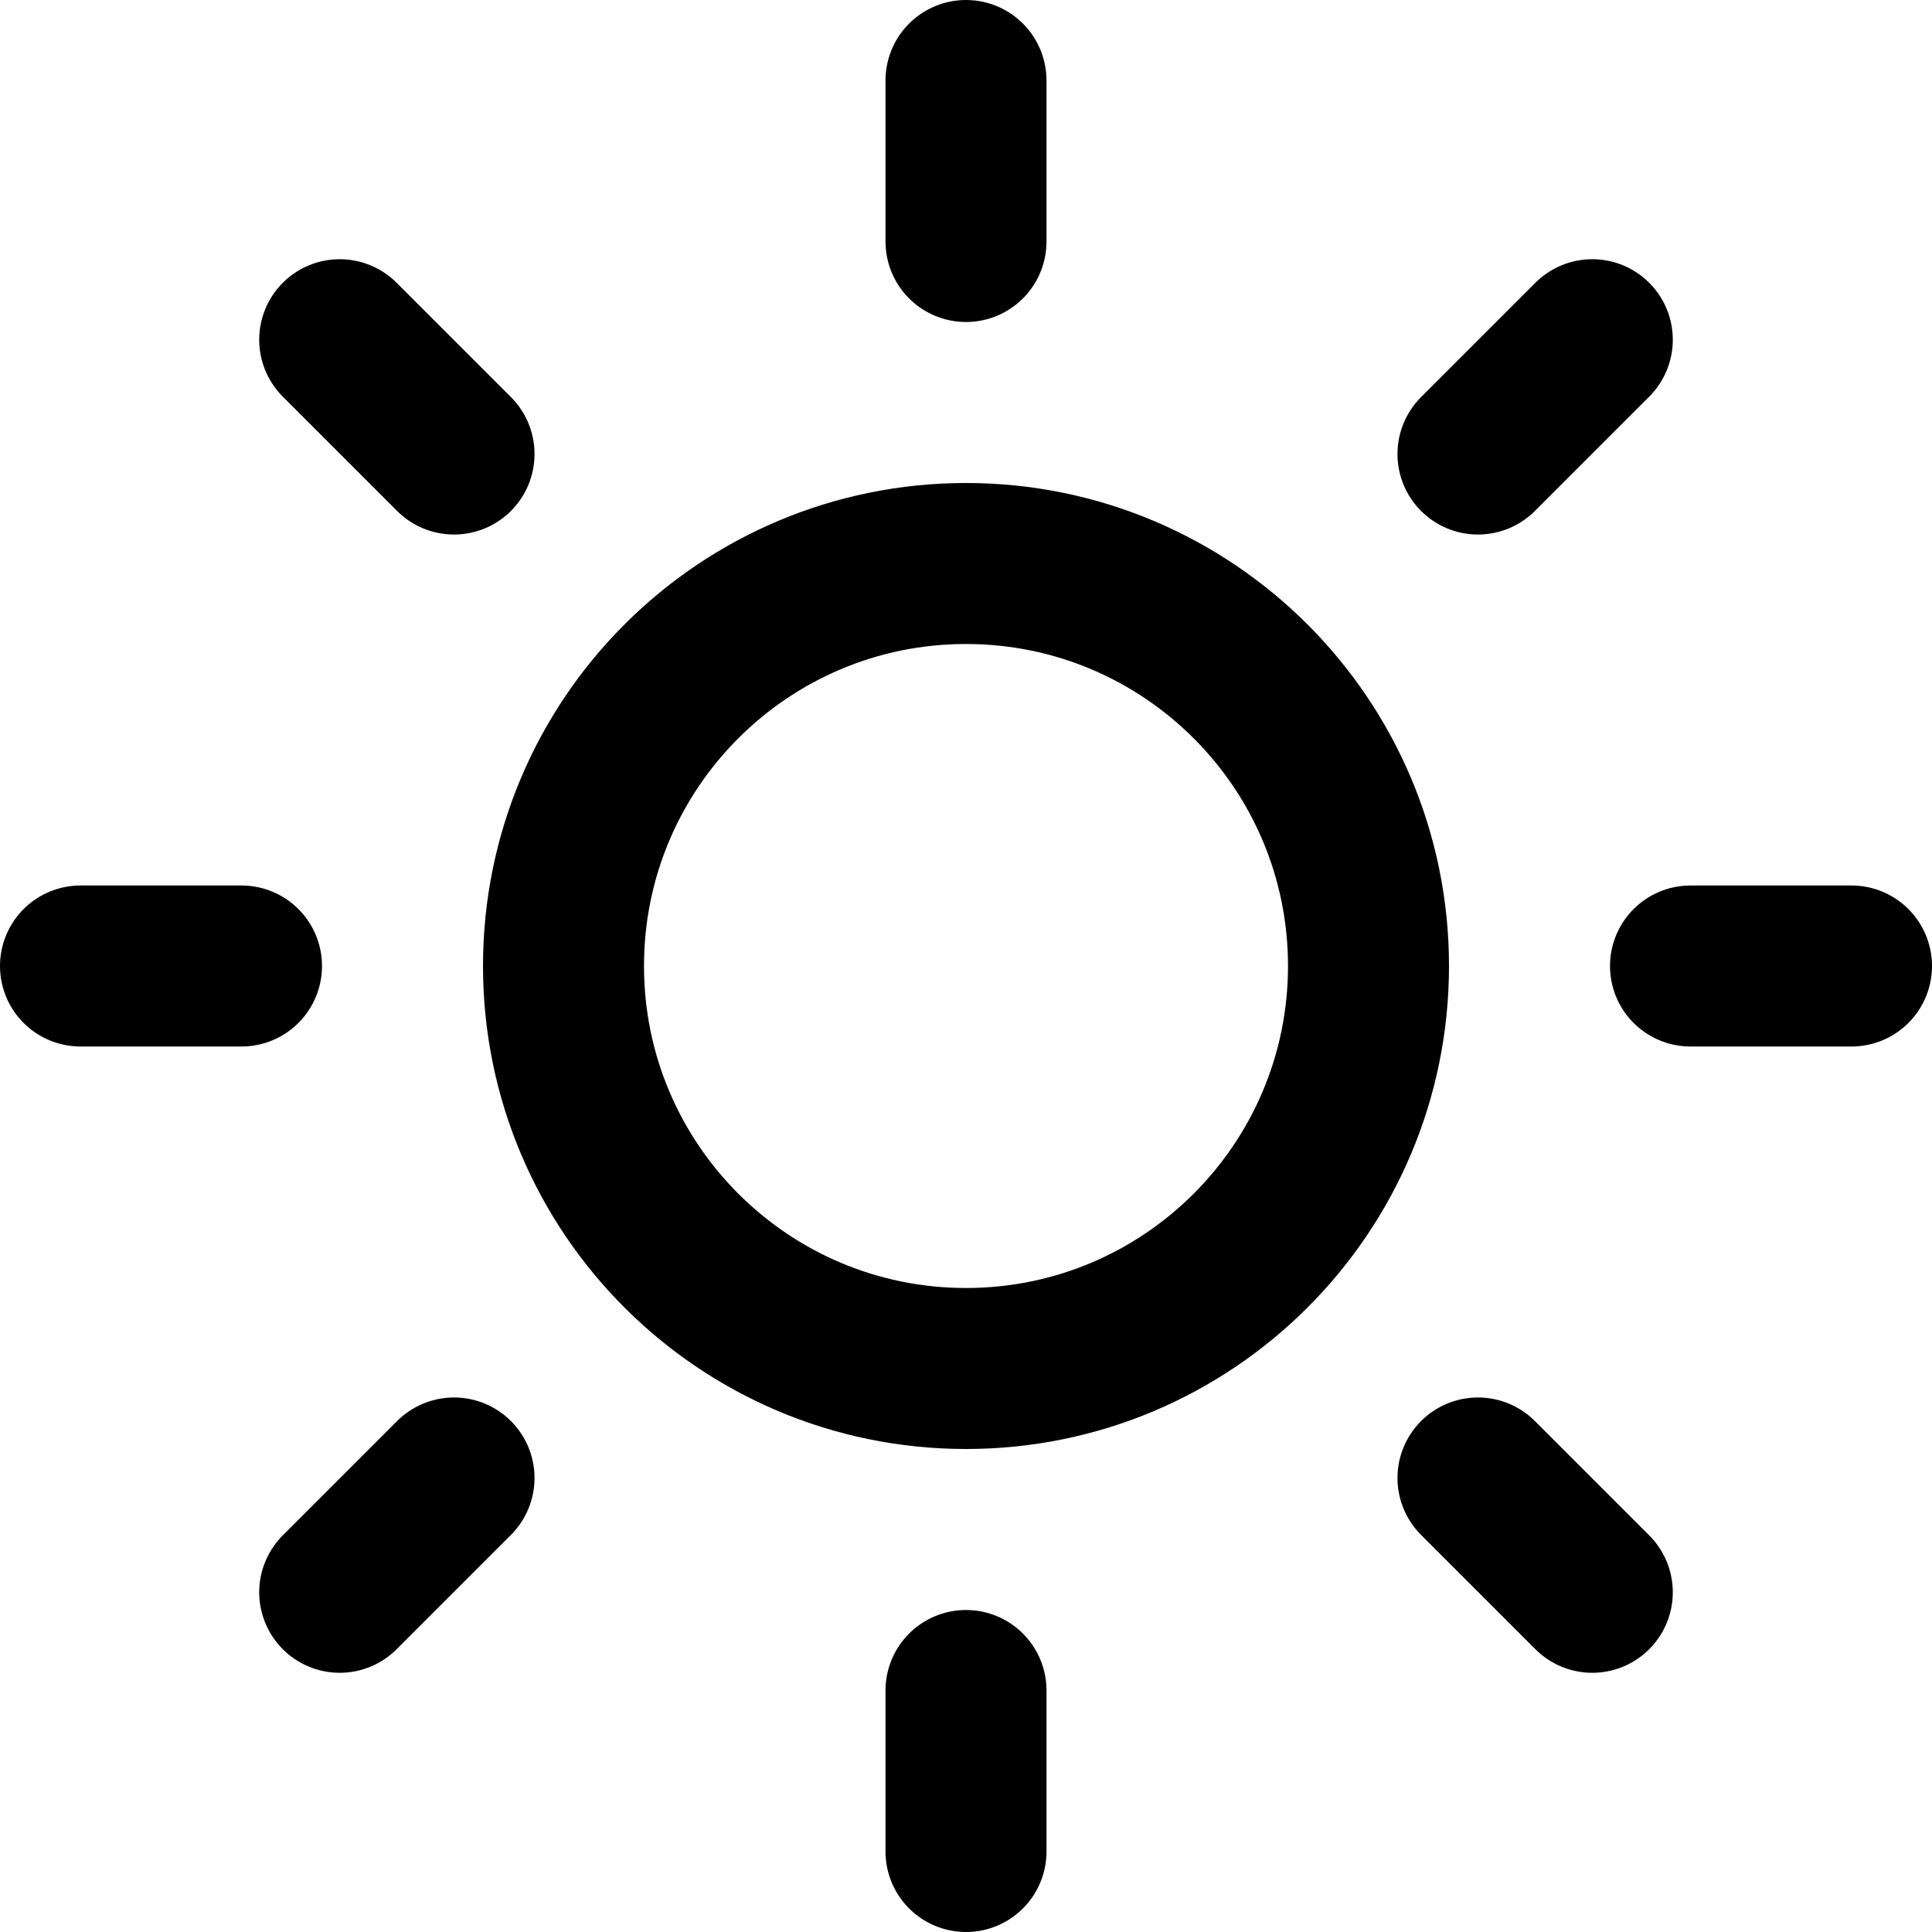
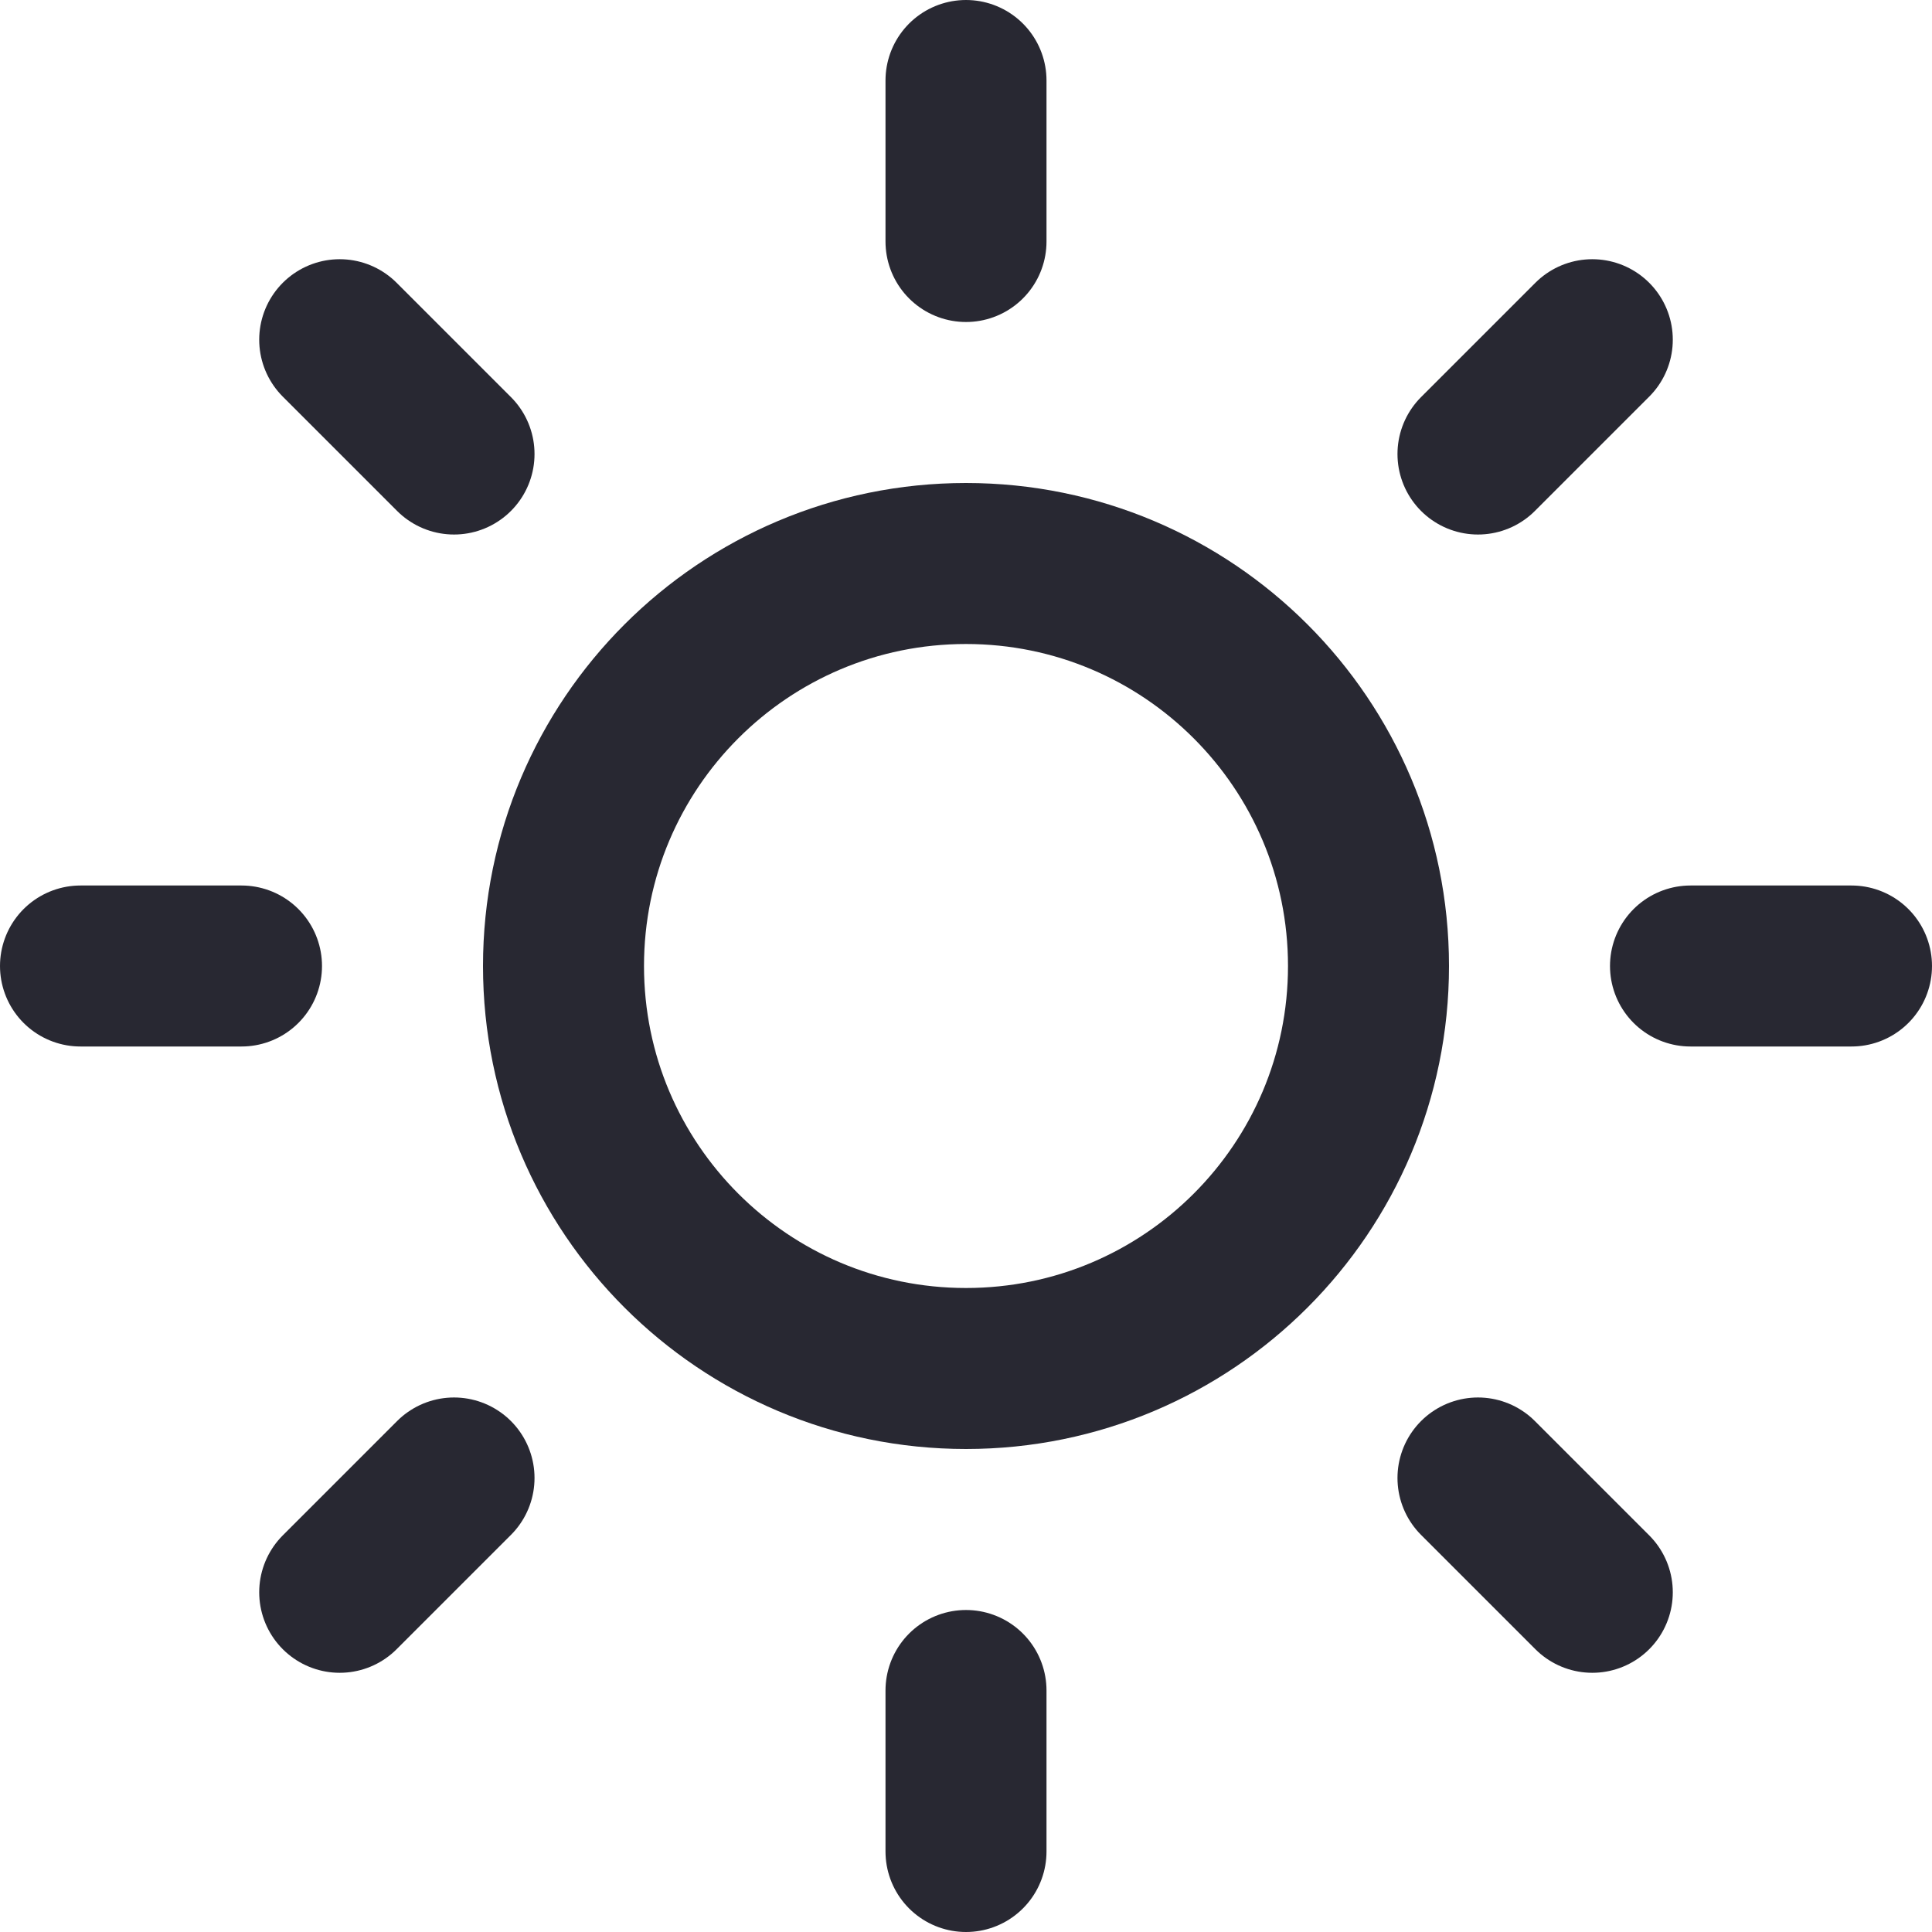
- <svg xmlns="http://www.w3.org/2000/svg" width="24" height="24" viewBox="0 0 24 24" fill="none" stroke="black" stroke-width="2" stroke-linecap="round" stroke-linejoin="round" class="feather feather-sun">
+ <svg xmlns="http://www.w3.org/2000/svg" width="24" height="24" viewBox="0 0 24 24" fill="none" stroke="#282832" stroke-width="2" stroke-linecap="round" stroke-linejoin="round">
  <circle cx="12" cy="12" r="5" />
  <line x1="12" y1="1" x2="12" y2="3" />
  <line x1="12" y1="21" x2="12" y2="23" />
  <line x1="4.22" y1="4.22" x2="5.64" y2="5.64" />
  <line x1="18.36" y1="18.36" x2="19.78" y2="19.78" />
  <line x1="1" y1="12" x2="3" y2="12" />
  <line x1="21" y1="12" x2="23" y2="12" />
  <line x1="4.22" y1="19.78" x2="5.64" y2="18.36" />
  <line x1="18.36" y1="5.64" x2="19.78" y2="4.22" />
</svg>
